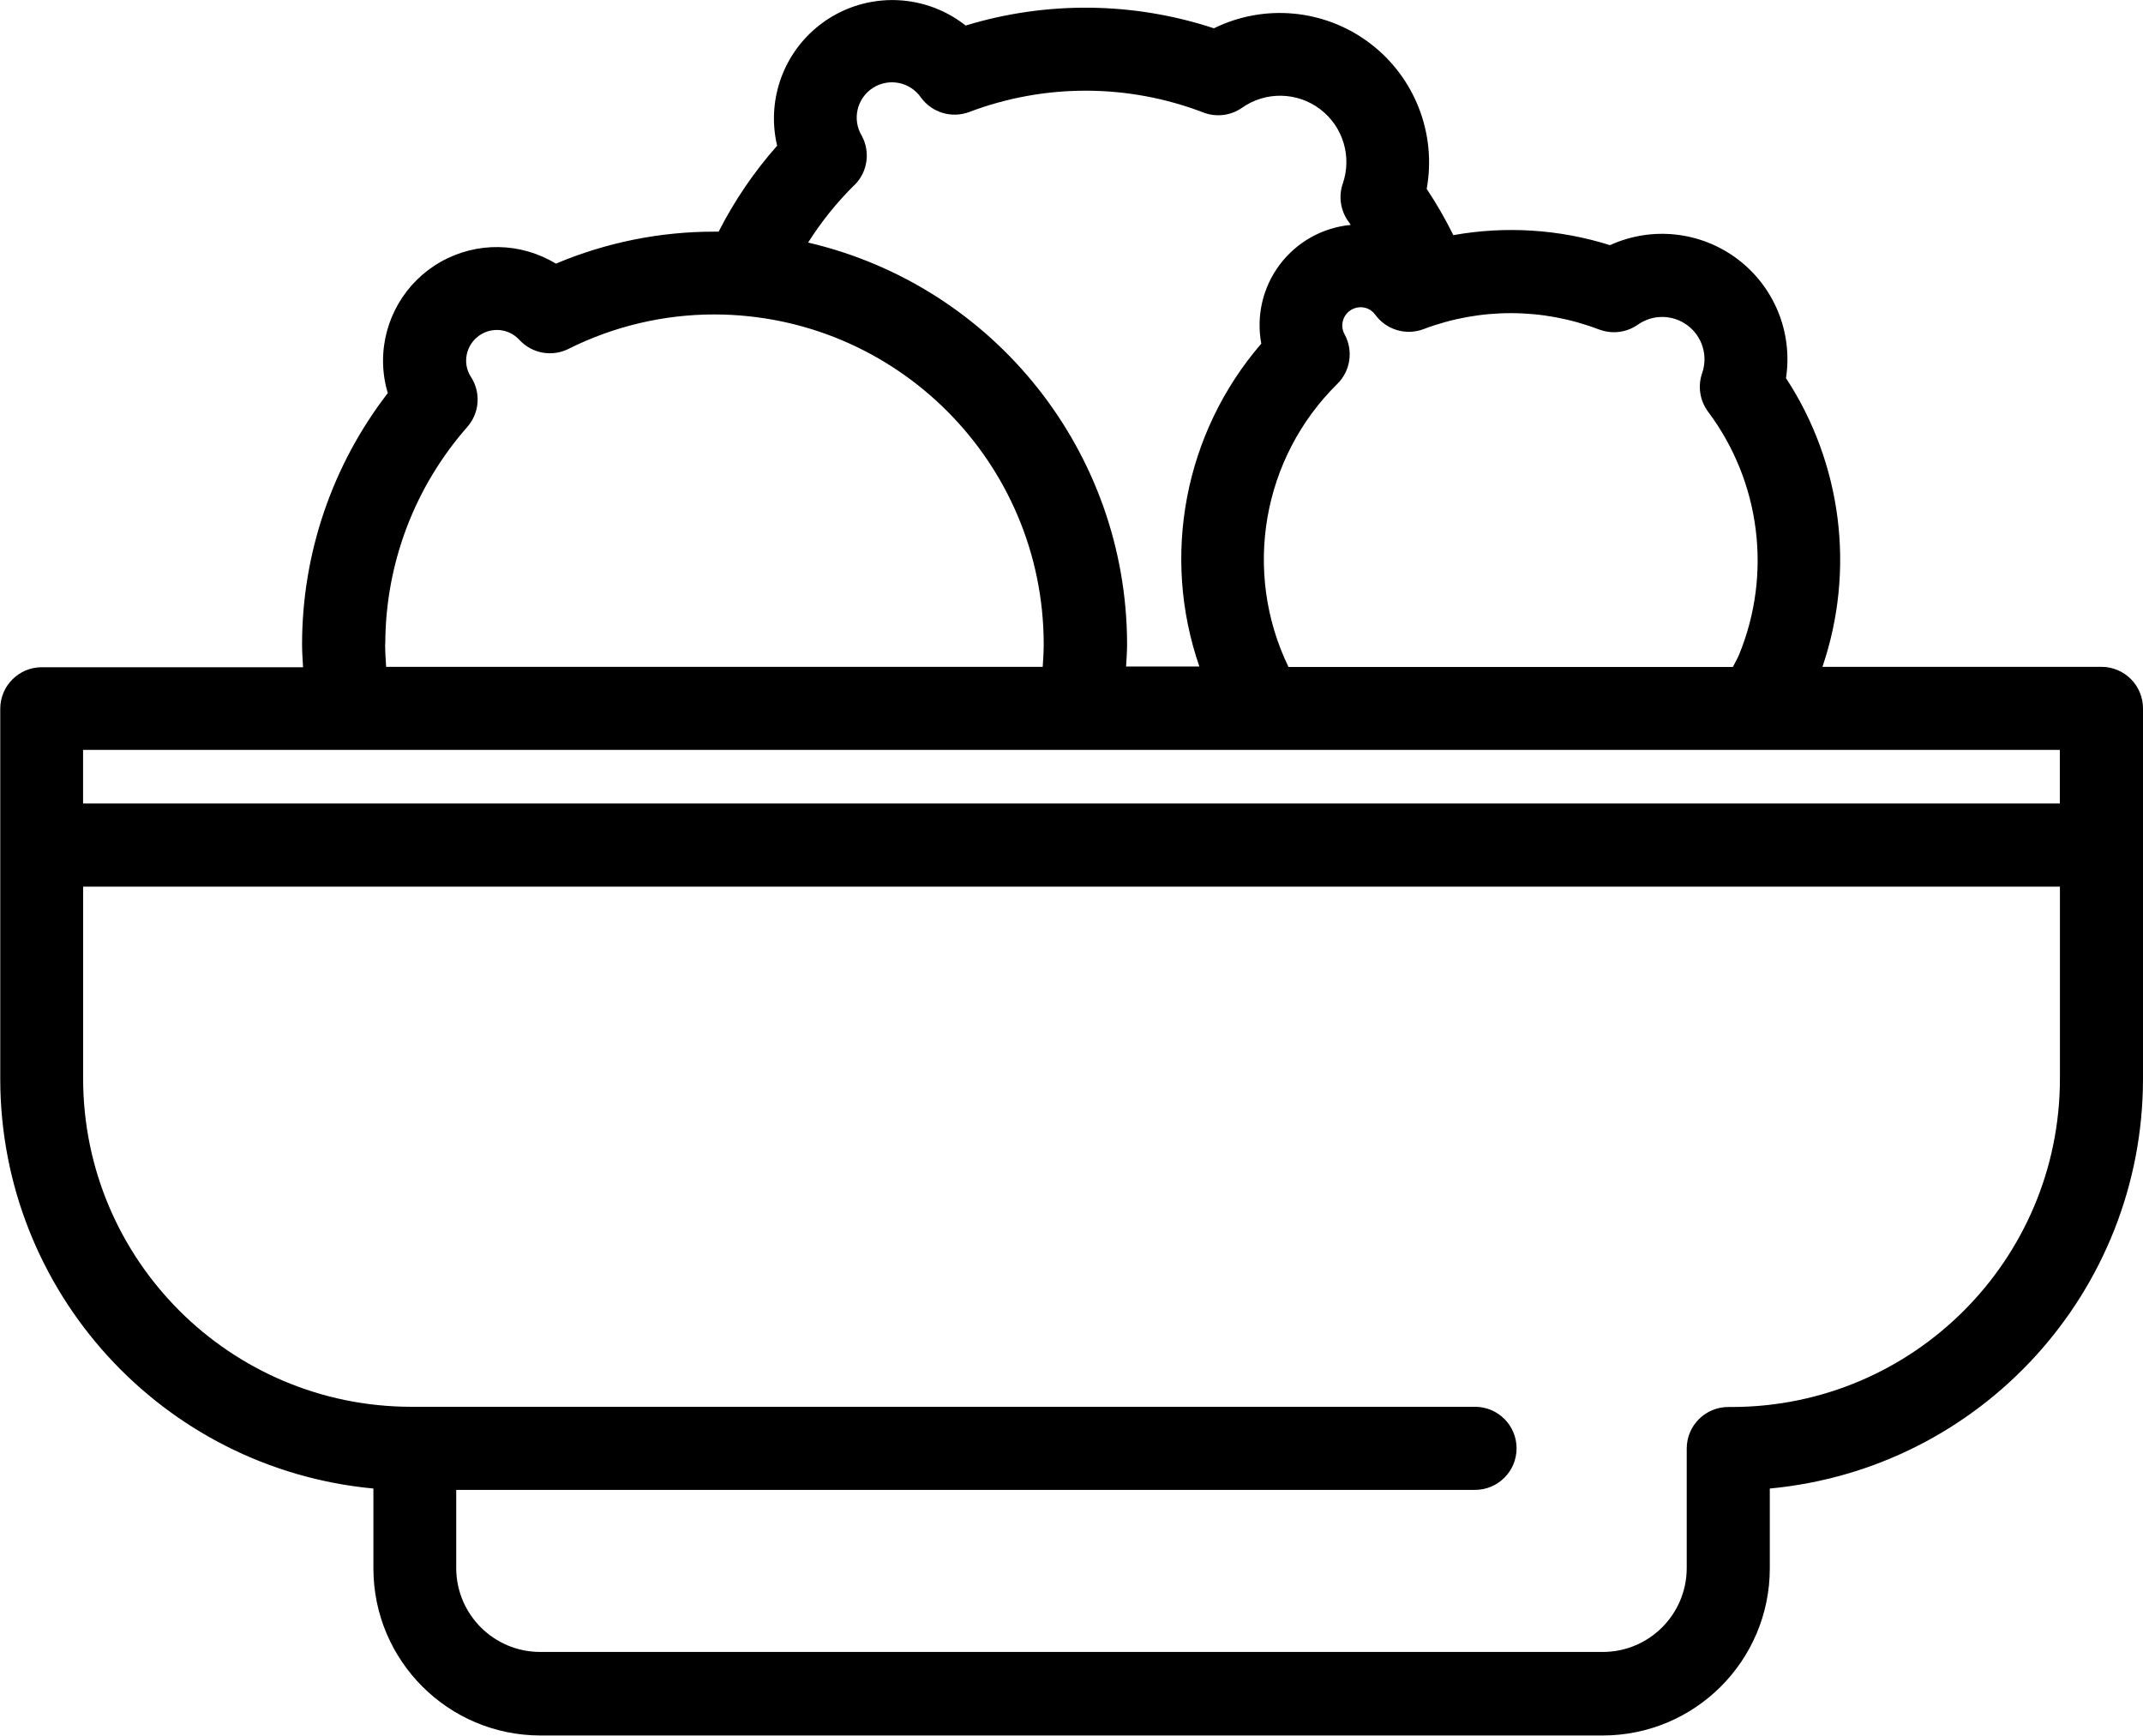
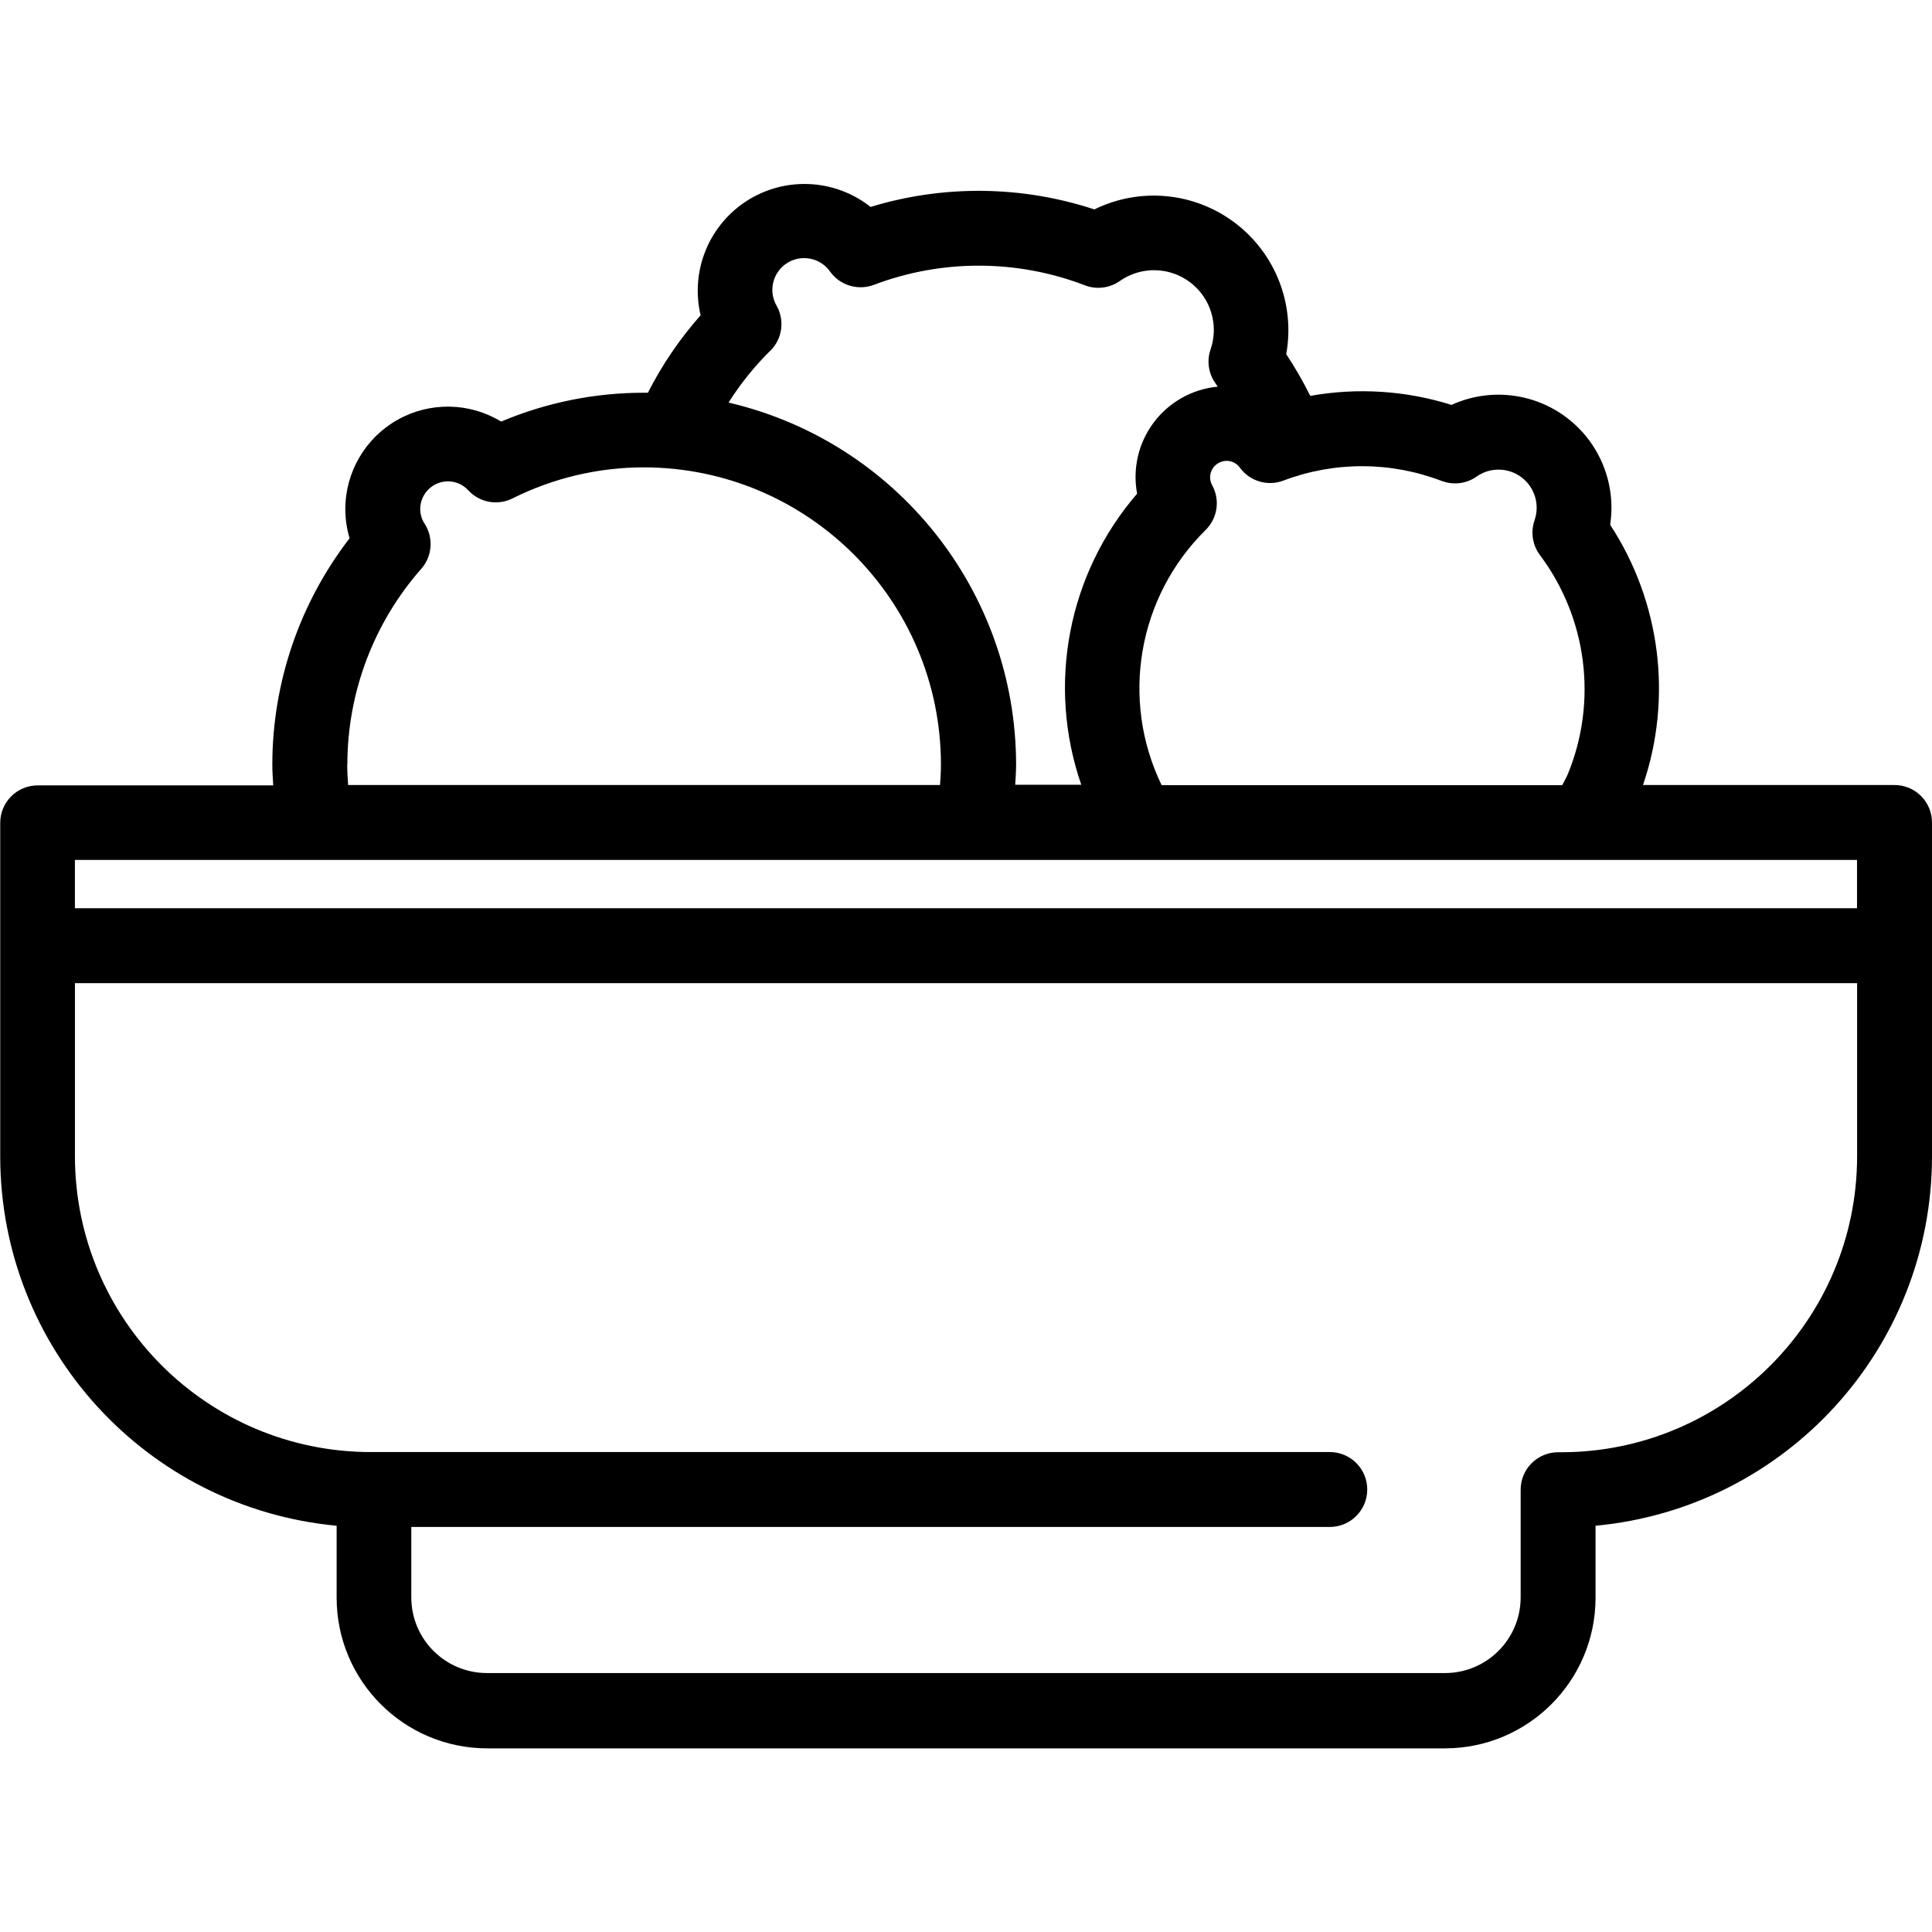
- <svg xmlns="http://www.w3.org/2000/svg" width="42.872" height="34.71" viewBox="0 0 42.872 34.71">
+ <svg xmlns="http://www.w3.org/2000/svg" width="42.872" height="42.872" viewBox="0 0 42.872 34.71">
  <path d="M60.905,40.794H55.323a6.636,6.636,0,0,0-.729-5.775,2.508,2.508,0,0,0-3.521-2.66,6.575,6.575,0,0,0-3.134-.2,8.369,8.369,0,0,0-.533-.926,2.987,2.987,0,0,0-4.257-3.212,8.219,8.219,0,0,0-4.967-.055,2.332,2.332,0,0,0-.55-.325,2.368,2.368,0,0,0-3.221,2.729,8.19,8.19,0,0,0-1.17,1.719c-.028,0-.056,0-.084,0a8.135,8.135,0,0,0-3.172.64,2.275,2.275,0,0,0-3.458,1.949,2.243,2.243,0,0,0,.095.64,8.231,8.231,0,0,0-1.715,5.025c0,.153.011.306.02.459H19.7a.831.831,0,0,0-.831.831v7.411a8.235,8.235,0,0,0,7.465,8.187v1.6a3.344,3.344,0,0,0,3.34,3.34H50.93a3.344,3.344,0,0,0,3.34-3.34v-1.6a8.235,8.235,0,0,0,7.466-8.187V41.629a.831.831,0,0,0-.831-.835ZM50.857,34.046a.83.83,0,0,0,.771-.095.846.846,0,0,1,1.287.972.834.834,0,0,0,.122.77,4.963,4.963,0,0,1,.617,4.861c-.035.085-.083.161-.123.243h-8.89a4.934,4.934,0,0,1,.976-5.662.831.831,0,0,0,.148-.989.365.365,0,0,1-.021-.317.369.369,0,0,1,.482-.2.363.363,0,0,1,.153.125.831.831,0,0,0,.963.285,4.928,4.928,0,0,1,3.514.008Zm-14.9-2.887a.832.832,0,0,0,.147-.989.705.705,0,0,1,1.187-.76.833.833,0,0,0,.964.285,6.577,6.577,0,0,1,4.685.011.829.829,0,0,0,.771-.095,1.326,1.326,0,0,1,2.015,1.52.831.831,0,0,0,.122.766c.014.019.024.039.038.057a2.013,2.013,0,0,0-1.789,2.375,6.589,6.589,0,0,0-1.239,6.459H41.392c.009-.153.02-.305.02-.459a8.261,8.261,0,0,0-6.381-8.022,6.529,6.529,0,0,1,.922-1.147Zm-9.385,9.176a6.578,6.578,0,0,1,1.642-4.341A.831.831,0,0,0,28.289,35a.6.6,0,0,1-.1-.328.617.617,0,0,1,.617-.617.611.611,0,0,1,.45.2.83.83,0,0,0,.979.18,6.519,6.519,0,0,1,2.92-.69,6.6,6.6,0,0,1,6.589,6.59c0,.153-.009.306-.02.459H26.589C26.578,40.641,26.569,40.489,26.569,40.335Zm-.722,2.121H60.072v1.072H20.526V42.456ZM53.512,55.6h-.073a.831.831,0,0,0-.831.831v2.4A1.68,1.68,0,0,1,50.93,60.5H29.669a1.68,1.68,0,0,1-1.678-1.678V57.258H48.373a.831.831,0,1,0,0-1.662H27.088a6.569,6.569,0,0,1-6.561-6.558V45.191H60.074v3.847A6.569,6.569,0,0,1,53.512,55.6Z" transform="translate(-18.864 -27.455)" />
</svg>
